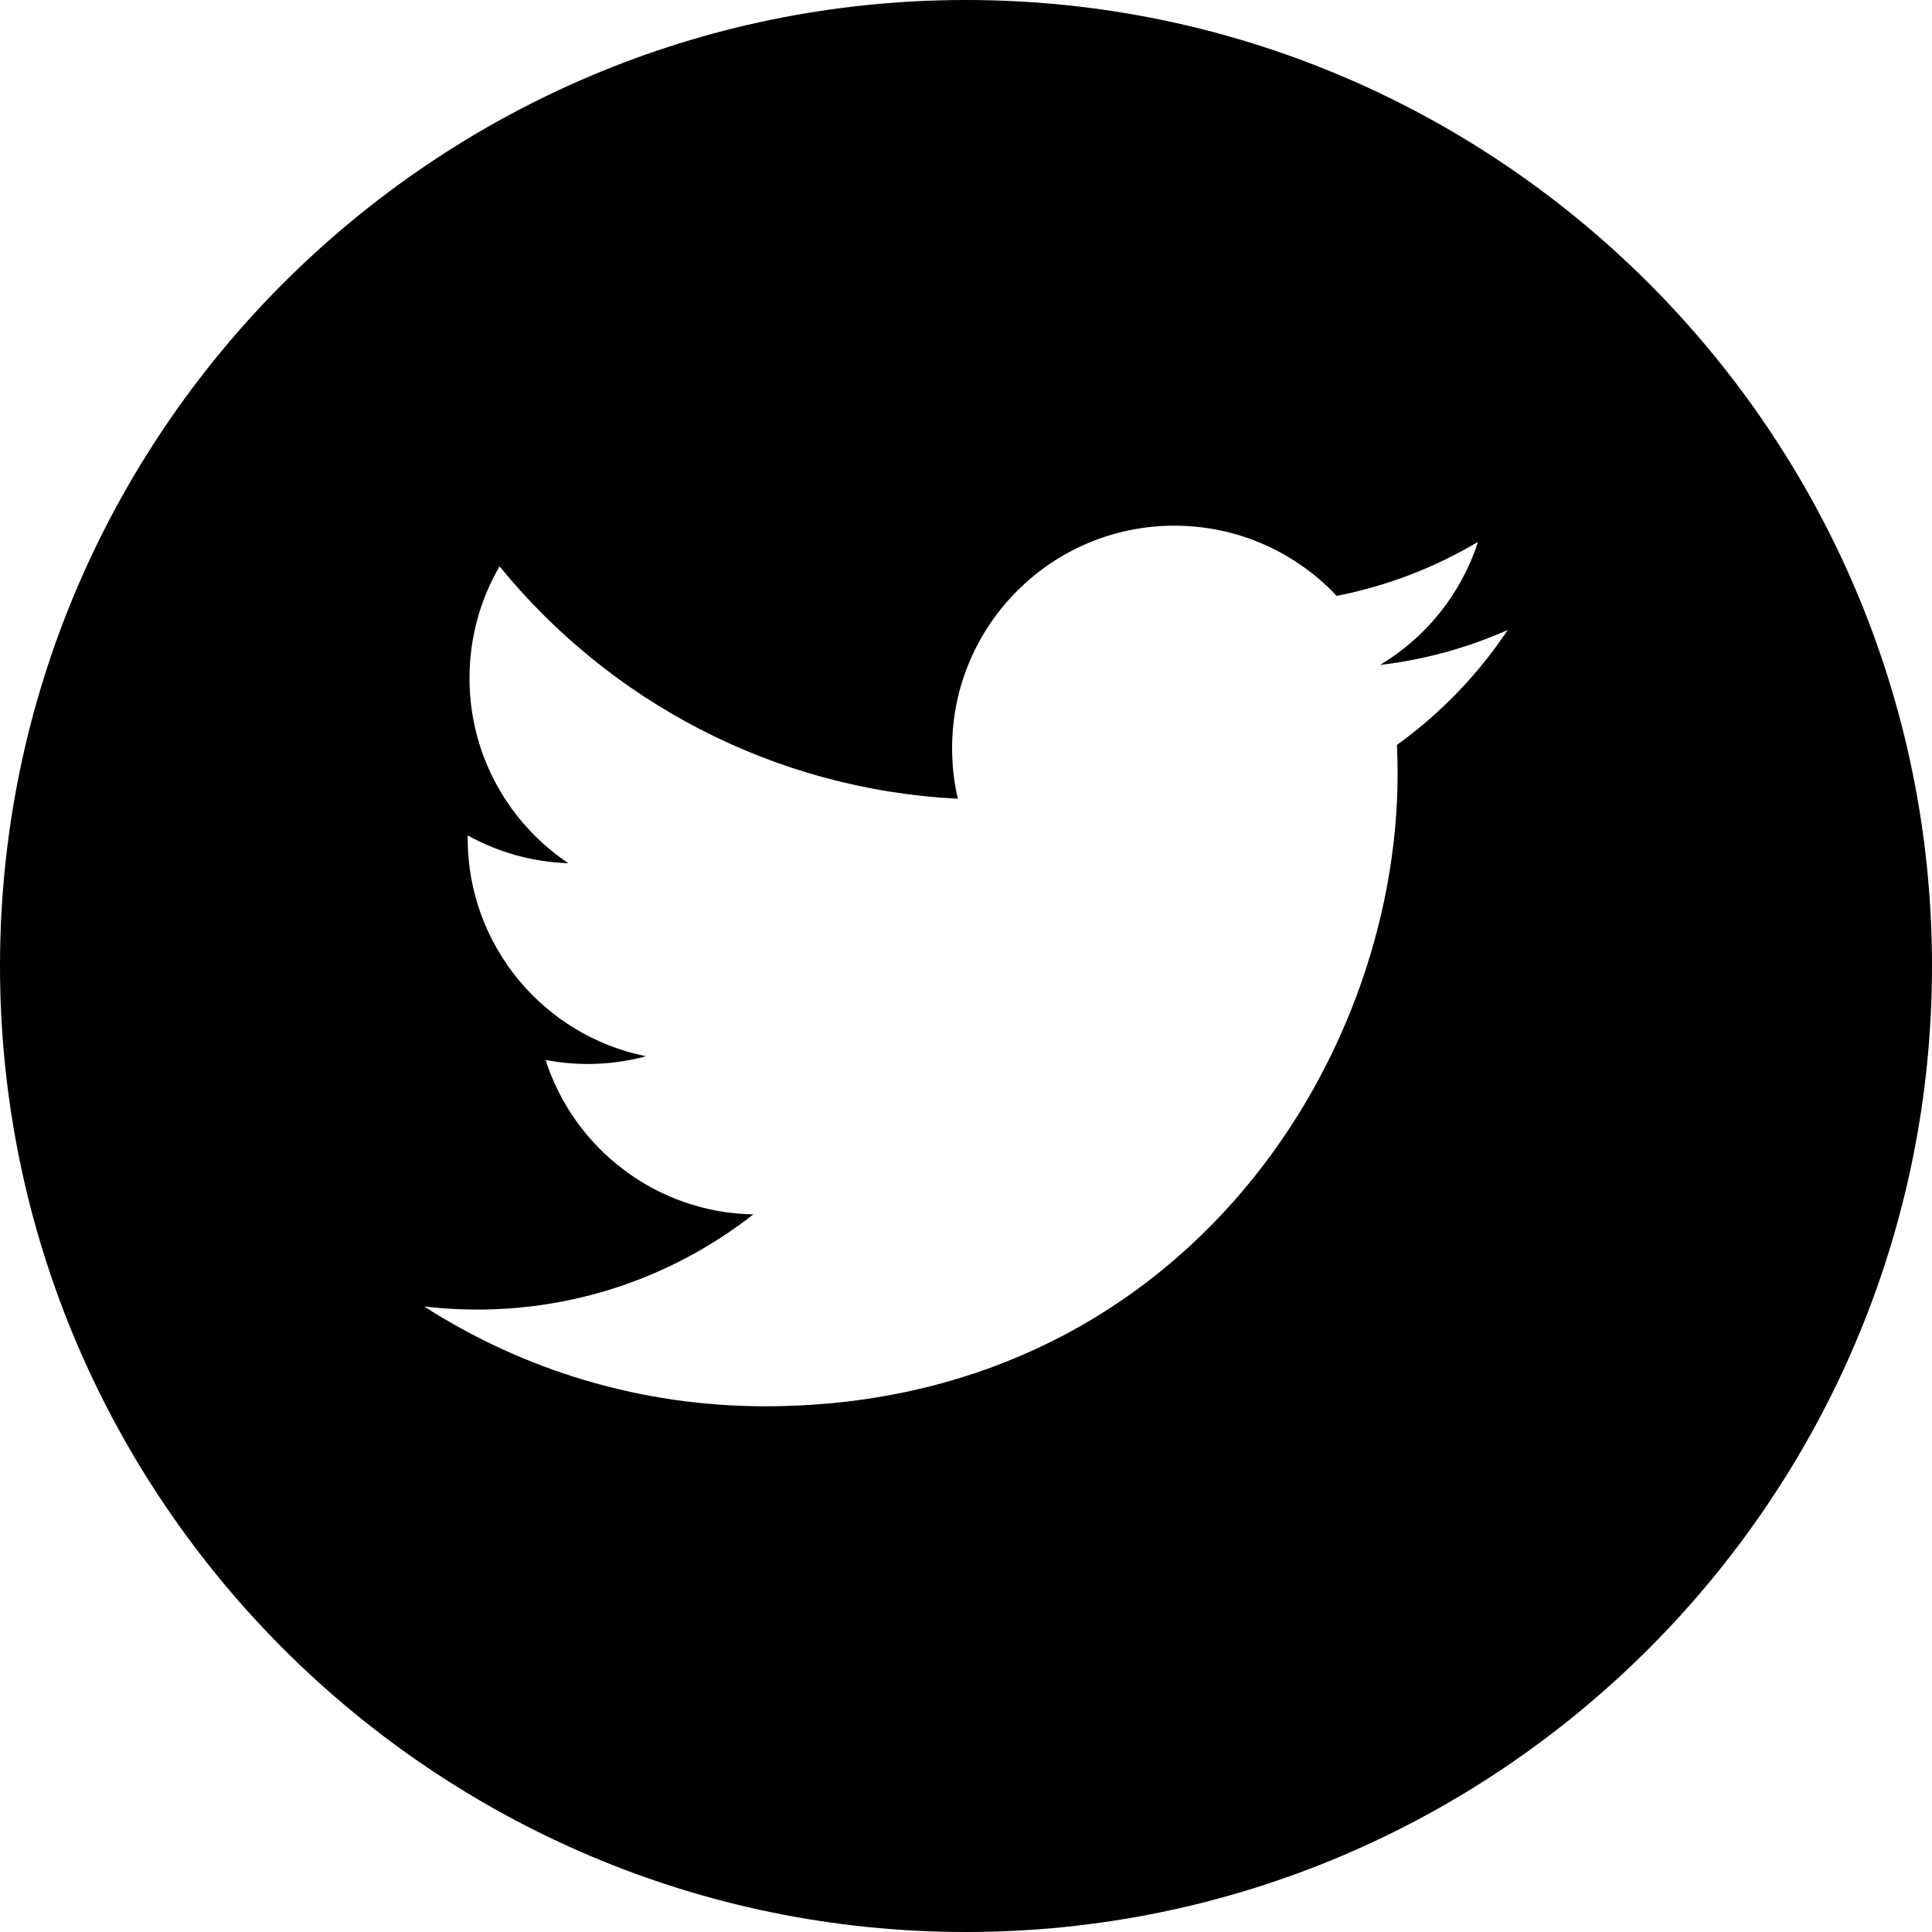
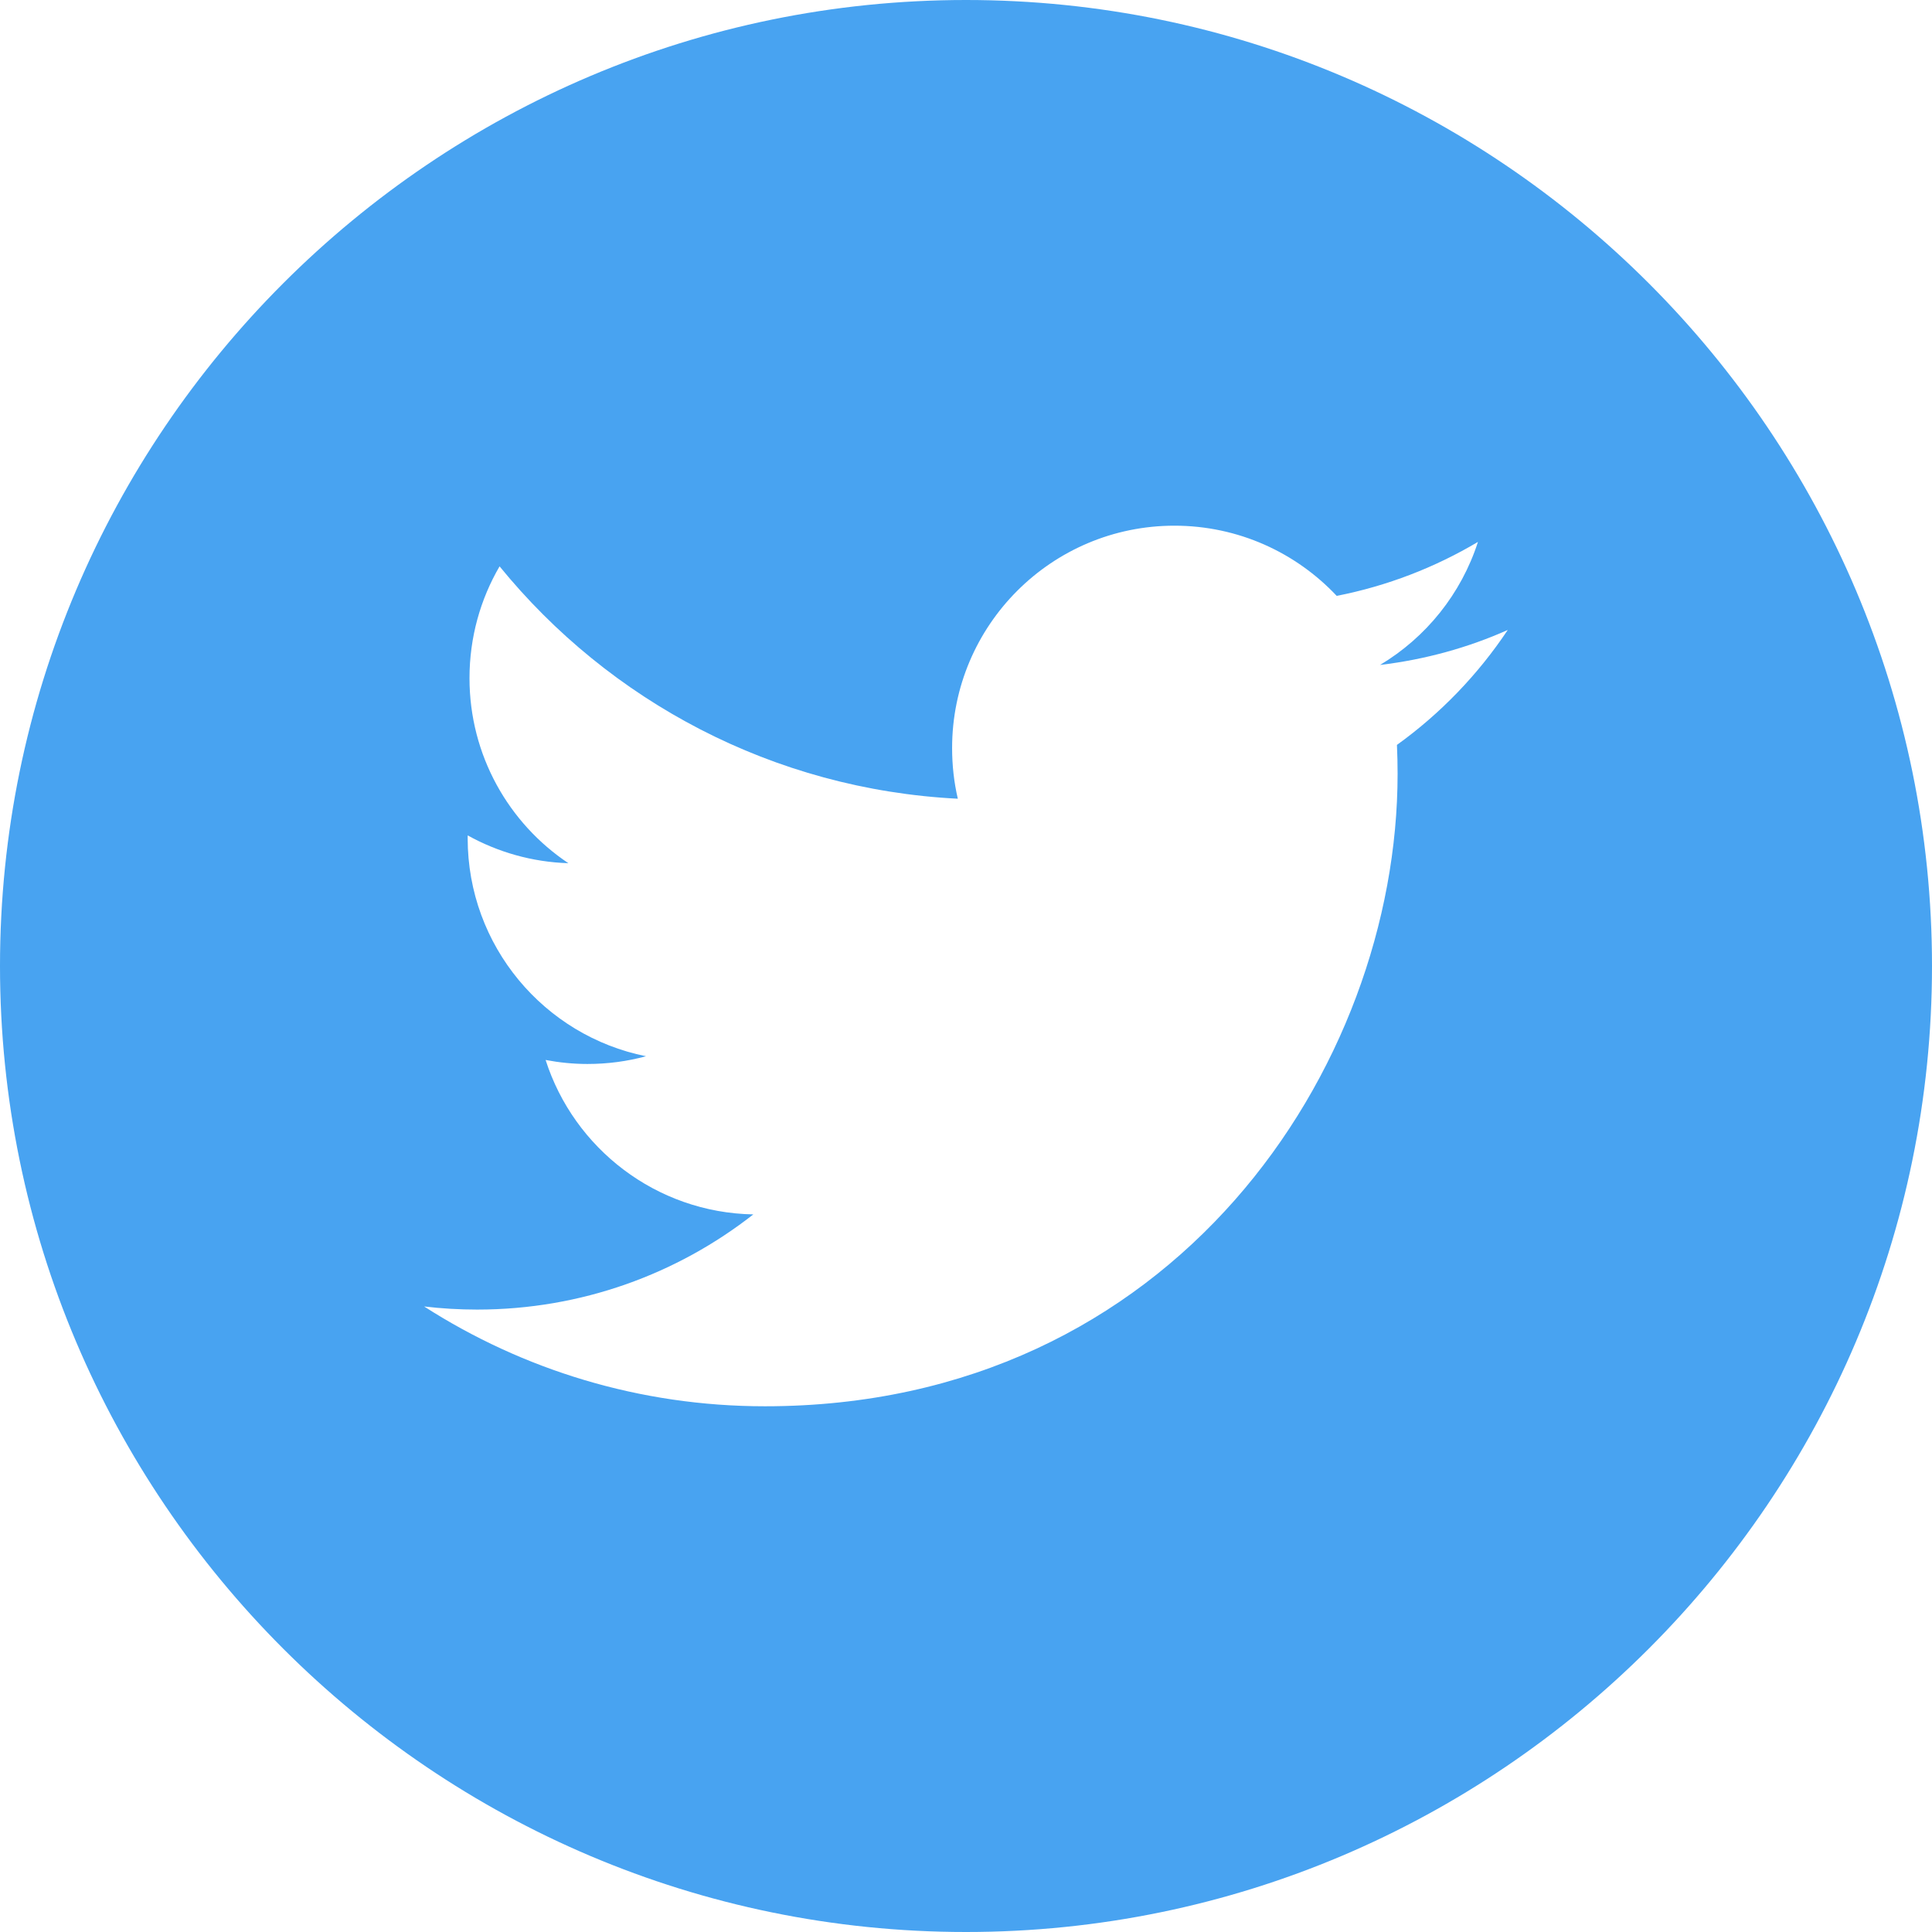
- <svg xmlns="http://www.w3.org/2000/svg" version="1.1" id="Capa_1" x="0px" y="0px" width="49.652px" height="49.652px" viewBox="0 0 49.652 49.652" style="enable-background:new 0 0 49.652 49.652;" xml:space="preserve">
+ <svg xmlns="http://www.w3.org/2000/svg" version="1.1" id="Capa_1" fill="#48a3f1" x="0px" y="0px" width="49.652px" height="49.652px" viewBox="0 0 49.652 49.652" style="enable-background:new 0 0 49.652 49.652;" xml:space="preserve">
  <g>
    <g>
      <path d="M24.826,0C11.137,0,0,11.137,0,24.826c0,13.688,11.137,24.826,24.826,24.826c13.688,0,24.826-11.138,24.826-24.826    C49.652,11.137,38.516,0,24.826,0z M35.901,19.144c0.011,0.246,0.017,0.494,0.017,0.742c0,7.551-5.746,16.255-16.259,16.255    c-3.227,0-6.231-0.943-8.759-2.565c0.447,0.053,0.902,0.08,1.363,0.08c2.678,0,5.141-0.914,7.097-2.446    c-2.5-0.046-4.611-1.698-5.338-3.969c0.348,0.066,0.707,0.103,1.074,0.103c0.521,0,1.027-0.068,1.506-0.199    c-2.614-0.524-4.583-2.833-4.583-5.603c0-0.024,0-0.049,0.001-0.072c0.77,0.427,1.651,0.685,2.587,0.714    c-1.532-1.023-2.541-2.773-2.541-4.755c0-1.048,0.281-2.03,0.773-2.874c2.817,3.458,7.029,5.732,11.777,5.972    c-0.098-0.419-0.147-0.854-0.147-1.303c0-3.155,2.558-5.714,5.713-5.714c1.644,0,3.127,0.694,4.171,1.804    c1.303-0.256,2.523-0.73,3.63-1.387c-0.43,1.335-1.333,2.454-2.516,3.162c1.157-0.138,2.261-0.444,3.282-0.899    C37.987,17.334,37.018,18.341,35.901,19.144z" />
    </g>
  </g>
  <g>
</g>
  <g>
</g>
  <g>
</g>
  <g>
</g>
  <g>
</g>
  <g>
</g>
  <g>
</g>
  <g>
</g>
  <g>
</g>
  <g>
</g>
  <g>
</g>
  <g>
</g>
  <g>
</g>
  <g>
</g>
  <g>
</g>
</svg>
